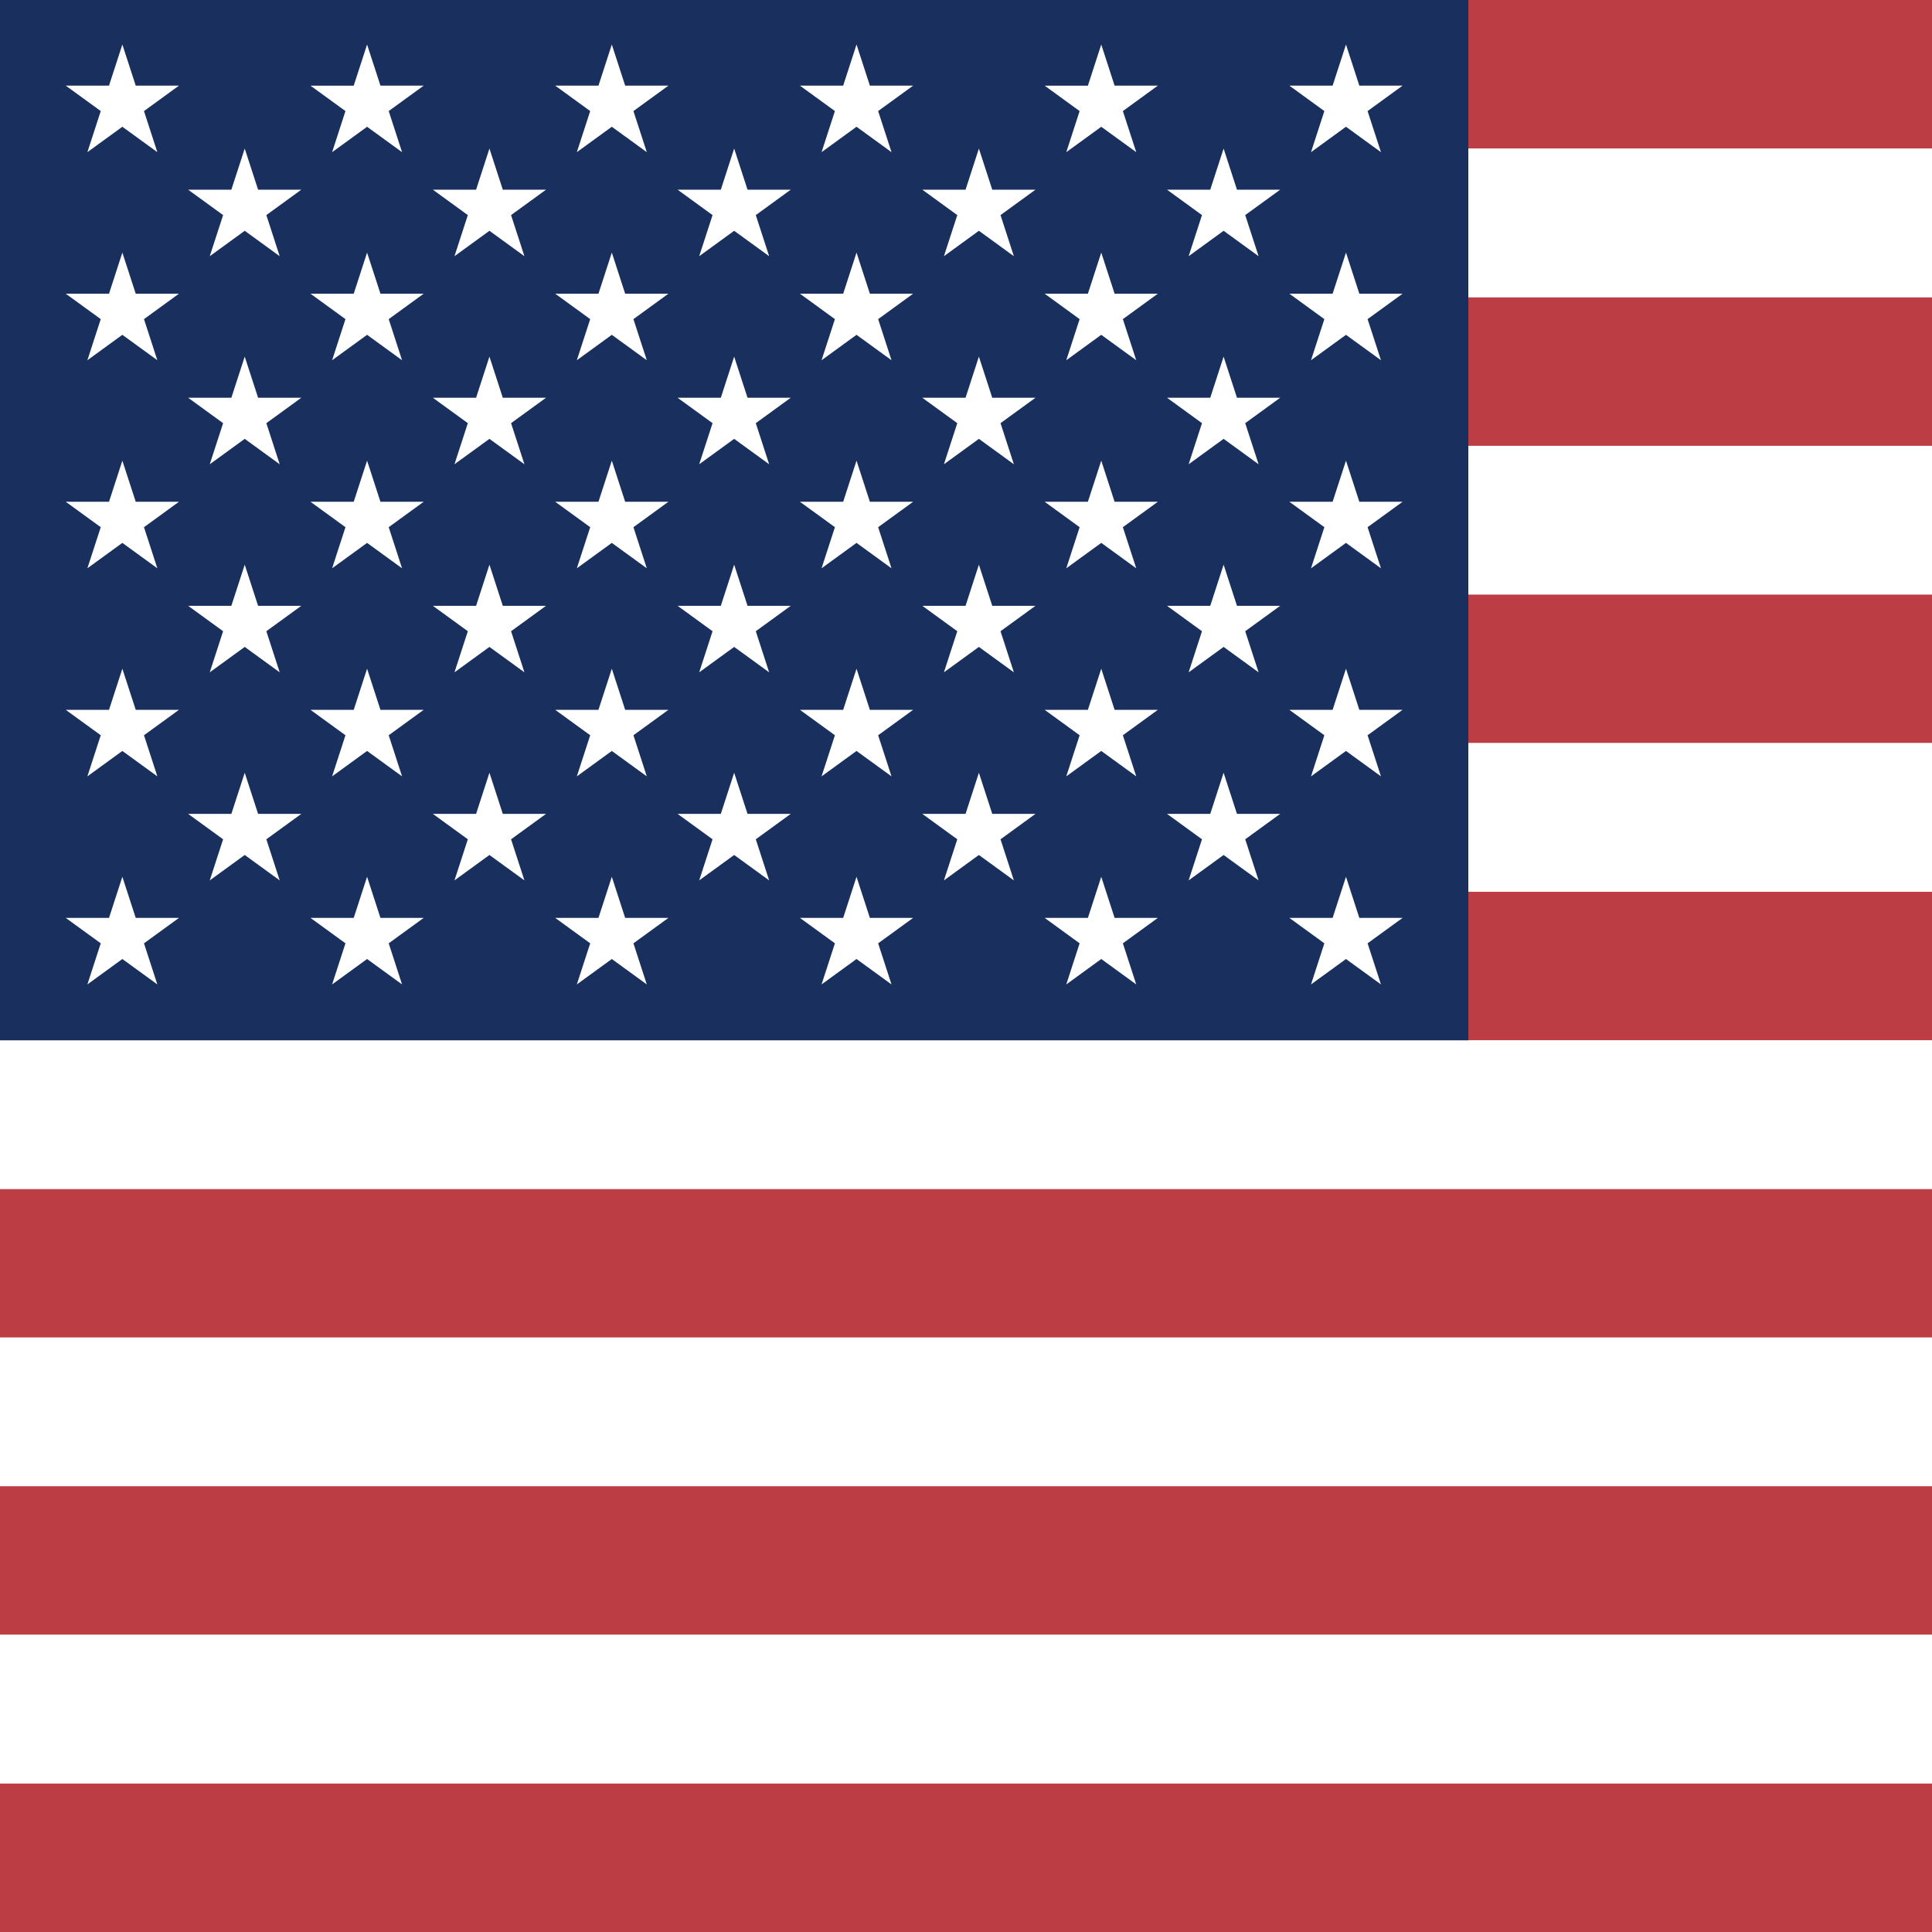
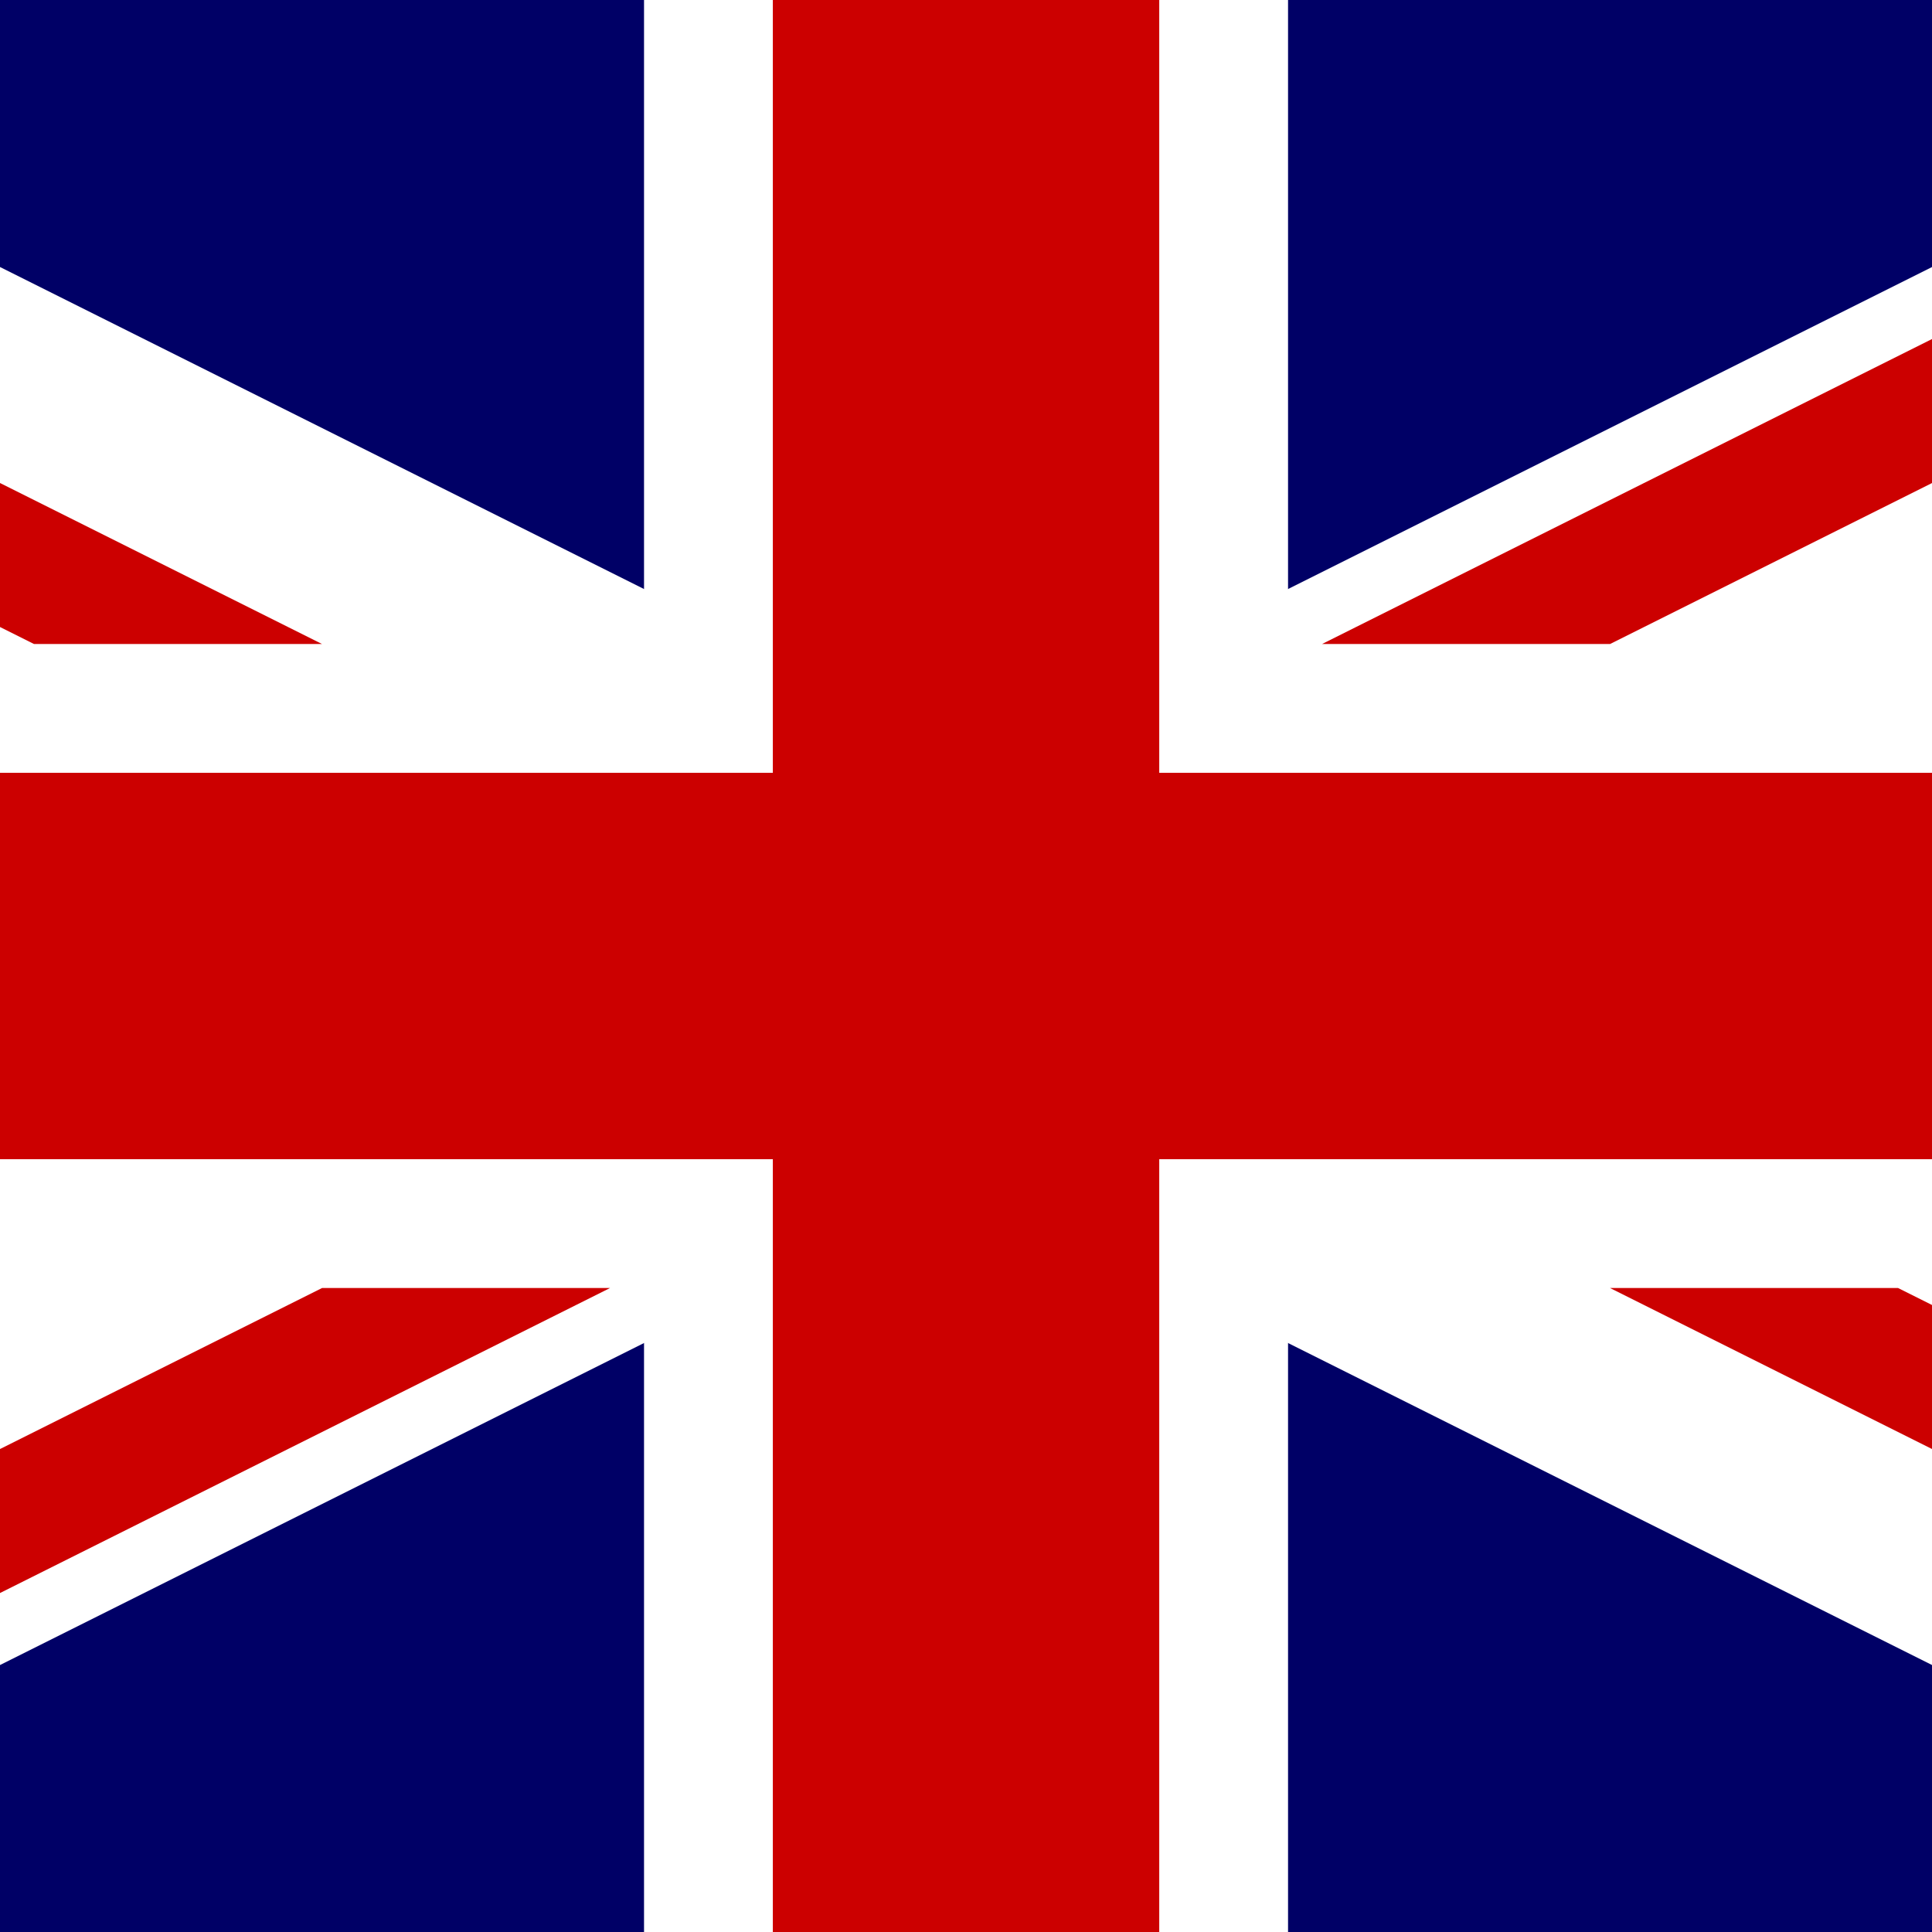
<svg xmlns="http://www.w3.org/2000/svg" height="512" width="512">
  <defs>
    <clipPath id="a">
-       <path fill-opacity=".67" d="M0 0h130v130H0z" />
+       <path fill-opacity=".67" d="M250 0h500v500H250z" />
    </clipPath>
  </defs>
-   <g fill-rule="evenodd" clip-path="url(#a)" transform="scale(3.9385)">
+   <g clip-path="url(#a)" transform="translate(-256) scale(1.024)">
    <g stroke-width="1pt">
-       <g fill="#bd3d44">
-         <path d="M0 0h247v10H0zM0 20h247v10H0zM0 40h247v10H0zM0 60h247v10H0zM0 80h247v10H0zM0 100h247v10H0zM0 120h247v10H0z" />
-       </g>
-       <g fill="#fff">
-         <path d="M0 10h247v10H0zM0 30h247v10H0zM0 50h247v10H0zM0 70h247v10H0zM0 90h247v10H0zM0 110h247v10H0z" />
-       </g>
-     </g>
-     <path fill="#192f5d" d="M0 0h98.8v70H0z" />
-     <g fill="#fff">
-       <path d="M8.233 2.996l.9 2.767h2.908l-2.353 1.71.899 2.766-2.354-1.71-2.353 1.71.899-2.766-2.354-1.71h2.91zM24.7 2.996l.899 2.767h2.909l-2.353 1.71.898 2.766L24.7 8.53l-2.353 1.71.898-2.766-2.353-1.71h2.909zM41.167 2.996l.899 2.767h2.909l-2.353 1.71.899 2.766-2.354-1.71-2.353 1.71.899-2.766-2.354-1.71h2.91zM57.633 2.996l.899 2.767h2.909l-2.353 1.71.899 2.766-2.354-1.71-2.353 1.71.899-2.766-2.354-1.71h2.91zM74.1 2.996l.899 2.767h2.909l-2.354 1.71.9 2.766L74.1 8.53l-2.353 1.71.898-2.766-2.353-1.71h2.909zM90.567 2.996l.899 2.767h2.909l-2.354 1.71.9 2.766-2.354-1.71-2.353 1.71.898-2.766-2.353-1.71h2.909z" />
-       <g>
-         <path d="M16.467 9.996l.899 2.767h2.909l-2.353 1.71.898 2.766-2.353-1.71-2.353 1.71.898-2.766-2.353-1.71h2.909zM32.933 9.996l.899 2.767h2.909l-2.353 1.71.899 2.766-2.354-1.71-2.353 1.71.899-2.766-2.354-1.71h2.91zM49.4 9.996l.899 2.767h2.909l-2.353 1.71.899 2.766-2.354-1.71-2.353 1.71.899-2.766-2.354-1.71h2.91zM65.867 9.996l.899 2.767h2.909l-2.353 1.71.898 2.766-2.353-1.71-2.353 1.71.899-2.766-2.354-1.71h2.91zM82.333 9.996l.899 2.767h2.909l-2.354 1.71.9 2.766-2.354-1.71-2.353 1.71.898-2.766-2.353-1.71h2.909z" />
-       </g>
-       <g>
-         <path d="M8.233 16.996l.9 2.767h2.908l-2.353 1.71.899 2.766-2.354-1.71-2.353 1.71.899-2.766-2.354-1.71h2.91zM24.7 16.996l.899 2.767h2.909l-2.353 1.71.898 2.766-2.353-1.71-2.353 1.71.898-2.766-2.353-1.71h2.909zM41.167 16.996l.899 2.767h2.909l-2.353 1.71.899 2.766-2.354-1.71-2.353 1.71.899-2.766-2.354-1.71h2.91zM57.633 16.996l.899 2.767h2.909l-2.353 1.71.899 2.766-2.354-1.71-2.353 1.71.899-2.766-2.354-1.71h2.91zM74.1 16.996l.899 2.767h2.909l-2.354 1.71.9 2.766-2.354-1.71-2.353 1.71.898-2.766-2.353-1.71h2.909zM90.567 16.996l.899 2.767h2.909l-2.354 1.71.9 2.766-2.354-1.71-2.353 1.71.898-2.766-2.353-1.71h2.909z" />
-         <g>
-           <path d="M16.467 23.996l.899 2.767h2.909l-2.353 1.71.898 2.766-2.353-1.71-2.353 1.71.898-2.766-2.353-1.71h2.909zM32.933 23.996l.899 2.767h2.909l-2.353 1.71.899 2.766-2.354-1.71-2.353 1.71.899-2.766-2.354-1.71h2.91zM49.4 23.996l.899 2.767h2.909l-2.353 1.71.899 2.766-2.354-1.71-2.353 1.71.899-2.766-2.354-1.71h2.91zM65.867 23.996l.899 2.767h2.909l-2.353 1.71.898 2.766-2.353-1.71-2.353 1.71.899-2.766-2.354-1.71h2.91zM82.333 23.996l.899 2.767h2.909l-2.354 1.71.9 2.766-2.354-1.71-2.353 1.71.898-2.766-2.353-1.71h2.909z" />
-         </g>
-       </g>
-       <g>
-         <path d="M8.233 30.996l.9 2.767h2.908l-2.353 1.71.899 2.766-2.354-1.71-2.353 1.71.899-2.766-2.354-1.71h2.91zM24.7 30.996l.899 2.767h2.909l-2.353 1.71.898 2.766-2.353-1.71-2.353 1.71.898-2.766-2.353-1.71h2.909zM41.167 30.996l.899 2.767h2.909l-2.353 1.71.899 2.766-2.354-1.71-2.353 1.71.899-2.766-2.354-1.71h2.91zM57.633 30.996l.899 2.767h2.909l-2.353 1.71.899 2.766-2.354-1.71-2.353 1.71.899-2.766-2.354-1.71h2.91zM74.1 30.996l.899 2.767h2.909l-2.354 1.71.9 2.766-2.354-1.71-2.353 1.71.898-2.766-2.353-1.71h2.909zM90.567 30.996l.899 2.767h2.909l-2.354 1.71.9 2.766-2.354-1.71-2.353 1.71.898-2.766-2.353-1.71h2.909z" />
-         <g>
-           <path d="M16.467 37.996l.899 2.767h2.909l-2.353 1.71.898 2.766-2.353-1.71-2.353 1.71.898-2.766-2.353-1.71h2.909zM32.933 37.996l.899 2.767h2.909l-2.353 1.71.899 2.766-2.354-1.71-2.353 1.71.899-2.766-2.354-1.71h2.91zM49.4 37.996l.899 2.767h2.909l-2.353 1.71.899 2.766-2.354-1.71-2.353 1.71.899-2.766-2.354-1.71h2.91zM65.867 37.996l.899 2.767h2.909l-2.353 1.71.898 2.766-2.353-1.71-2.353 1.71.899-2.766-2.354-1.71h2.91zM82.333 37.996l.899 2.767h2.909l-2.354 1.71.9 2.766-2.354-1.71-2.353 1.71.898-2.766-2.353-1.71h2.909z" />
-         </g>
-       </g>
-       <g>
-         <path d="M8.233 44.996l.9 2.767h2.908l-2.353 1.71.899 2.766-2.354-1.71-2.353 1.71.899-2.766-2.354-1.71h2.91zM24.7 44.996l.899 2.767h2.909l-2.353 1.71.898 2.766-2.353-1.71-2.353 1.71.898-2.766-2.353-1.71h2.909zM41.167 44.996l.899 2.767h2.909l-2.353 1.71.899 2.766-2.354-1.71-2.353 1.71.899-2.766-2.354-1.71h2.91zM57.633 44.996l.899 2.767h2.909l-2.353 1.71.899 2.766-2.354-1.71-2.353 1.71.899-2.766-2.354-1.71h2.91zM74.1 44.996l.899 2.767h2.909l-2.354 1.71.9 2.766-2.354-1.71-2.353 1.71.898-2.766-2.353-1.71h2.909zM90.567 44.996l.899 2.767h2.909l-2.354 1.71.9 2.766-2.354-1.71-2.353 1.71.898-2.766-2.353-1.71h2.909z" />
-         <g>
-           <path d="M16.467 51.996l.899 2.767h2.909l-2.353 1.71.898 2.766-2.353-1.71-2.353 1.71.898-2.766-2.353-1.71h2.909zM32.933 51.996l.899 2.767h2.909l-2.353 1.71.899 2.766-2.354-1.71-2.353 1.71.899-2.766-2.354-1.71h2.91zM49.4 51.996l.899 2.767h2.909l-2.353 1.71.899 2.766-2.354-1.71-2.353 1.71.899-2.766-2.354-1.71h2.91zM65.867 51.996l.899 2.767h2.909l-2.353 1.71.898 2.766-2.353-1.71-2.353 1.71.899-2.766-2.354-1.71h2.91zM82.333 51.996l.899 2.767h2.909l-2.354 1.71.9 2.766-2.354-1.71-2.353 1.71.898-2.766-2.353-1.71h2.909z" />
-         </g>
-       </g>
-       <g>
-         <path d="M8.233 58.996l.9 2.767h2.908l-2.353 1.71.899 2.766-2.354-1.71-2.353 1.71.899-2.766-2.354-1.71h2.91zM24.7 58.996l.899 2.767h2.909l-2.353 1.71.898 2.766-2.353-1.71-2.353 1.71.898-2.766-2.353-1.71h2.909zM41.167 58.996l.899 2.767h2.909l-2.353 1.71.899 2.766-2.354-1.71-2.353 1.71.899-2.766-2.354-1.71h2.91zM57.633 58.996l.899 2.767h2.909l-2.353 1.71.899 2.766-2.354-1.71-2.353 1.71.899-2.766-2.354-1.71h2.91zM74.1 58.996l.899 2.767h2.909l-2.354 1.71.9 2.766-2.354-1.71-2.353 1.71.898-2.766-2.353-1.71h2.909zM90.567 58.996l.899 2.767h2.909l-2.354 1.71.9 2.766-2.354-1.71-2.353 1.71.898-2.766-2.353-1.71h2.909z" />
-       </g>
+       <path fill="#006" d="M0 0h1000.02v500.01H0z" />
+       <path d="M0 0v55.903l888.218 444.11h111.802V444.11L111.802.003H0zm1000.02 0v55.9L111.802 500.01H0v-55.9L888.218 0h111.802z" fill="#fff" />
+       <path d="M416.675 0v500.01h166.67V0h-166.67zM0 166.67v166.67h1000.02V166.67H0z" fill="#fff" />
+       <path d="M0 200.004v100.002h1000.02V200.004H0zM450.01 0v500.01h100V0h-100zM0 500.01l333.34-166.67h74.535L74.535 500.01H0zM0 0l333.34 166.67h-74.535L0 37.27V0zm592.145 166.67L925.485 0h74.535L666.68 166.67h-74.535zm407.875 333.34L666.68 333.34h74.535l258.805 129.403v37.267z" fill="#c00" />
    </g>
  </g>
</svg>
